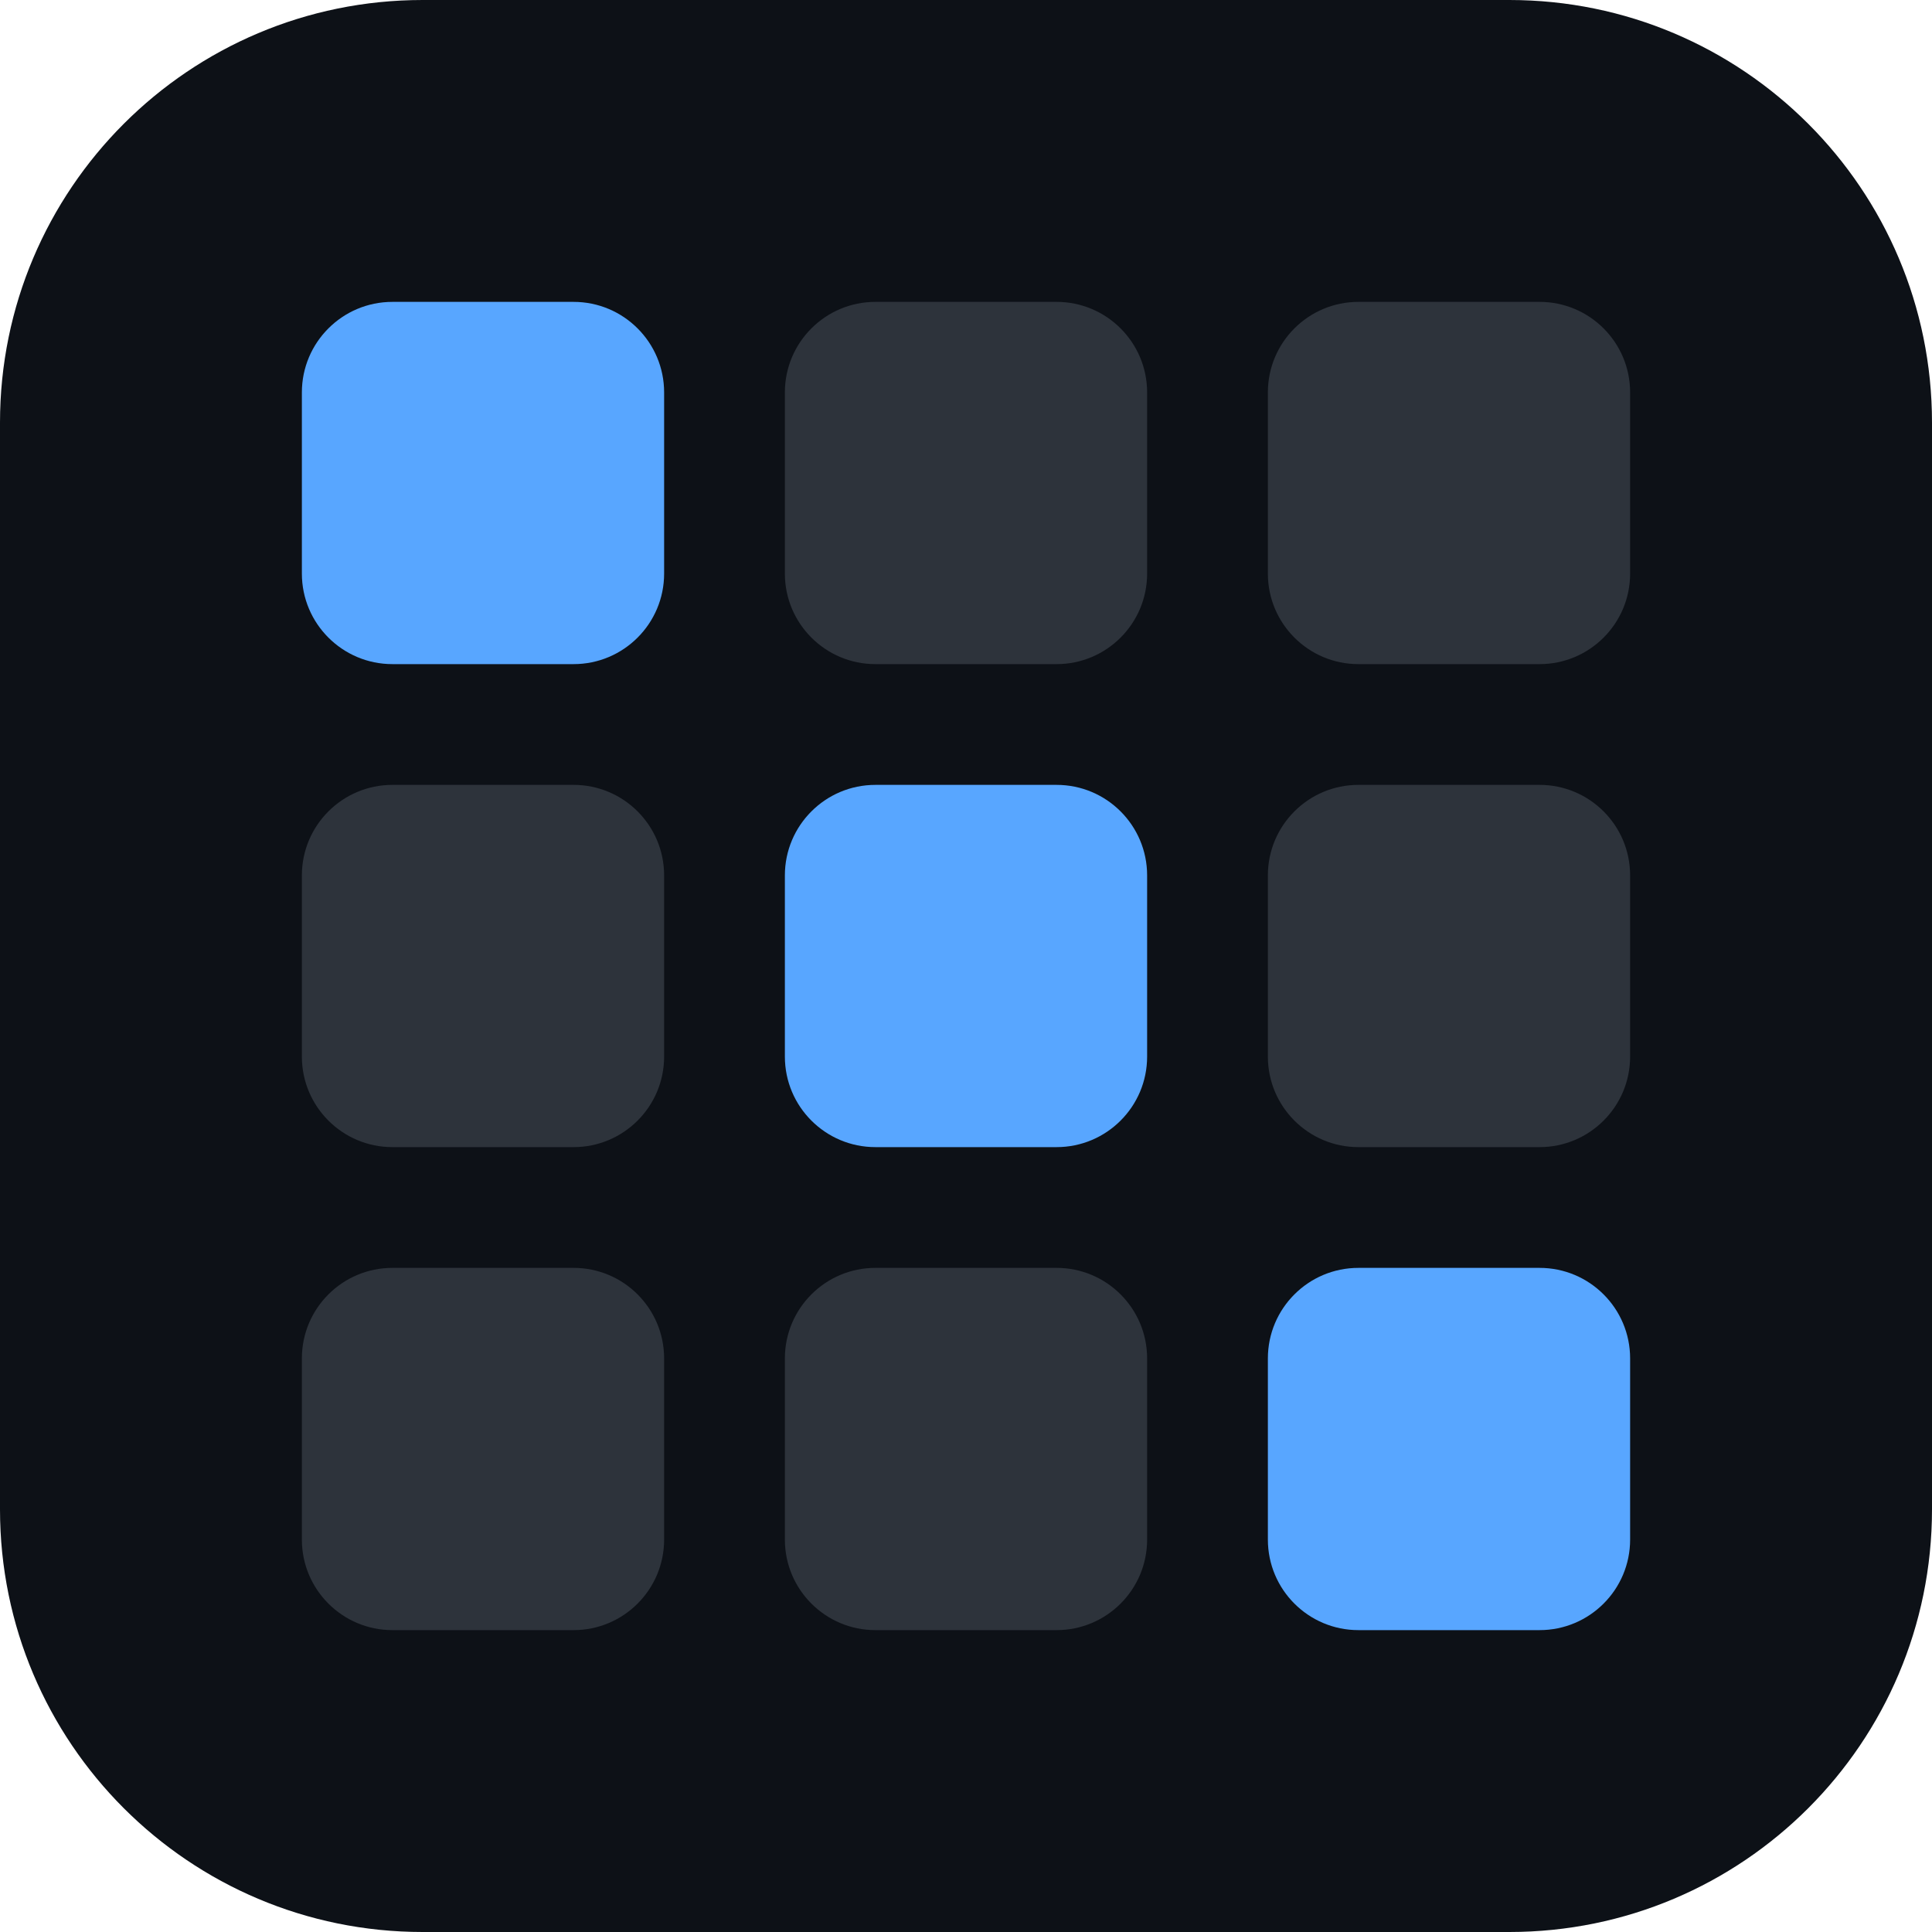
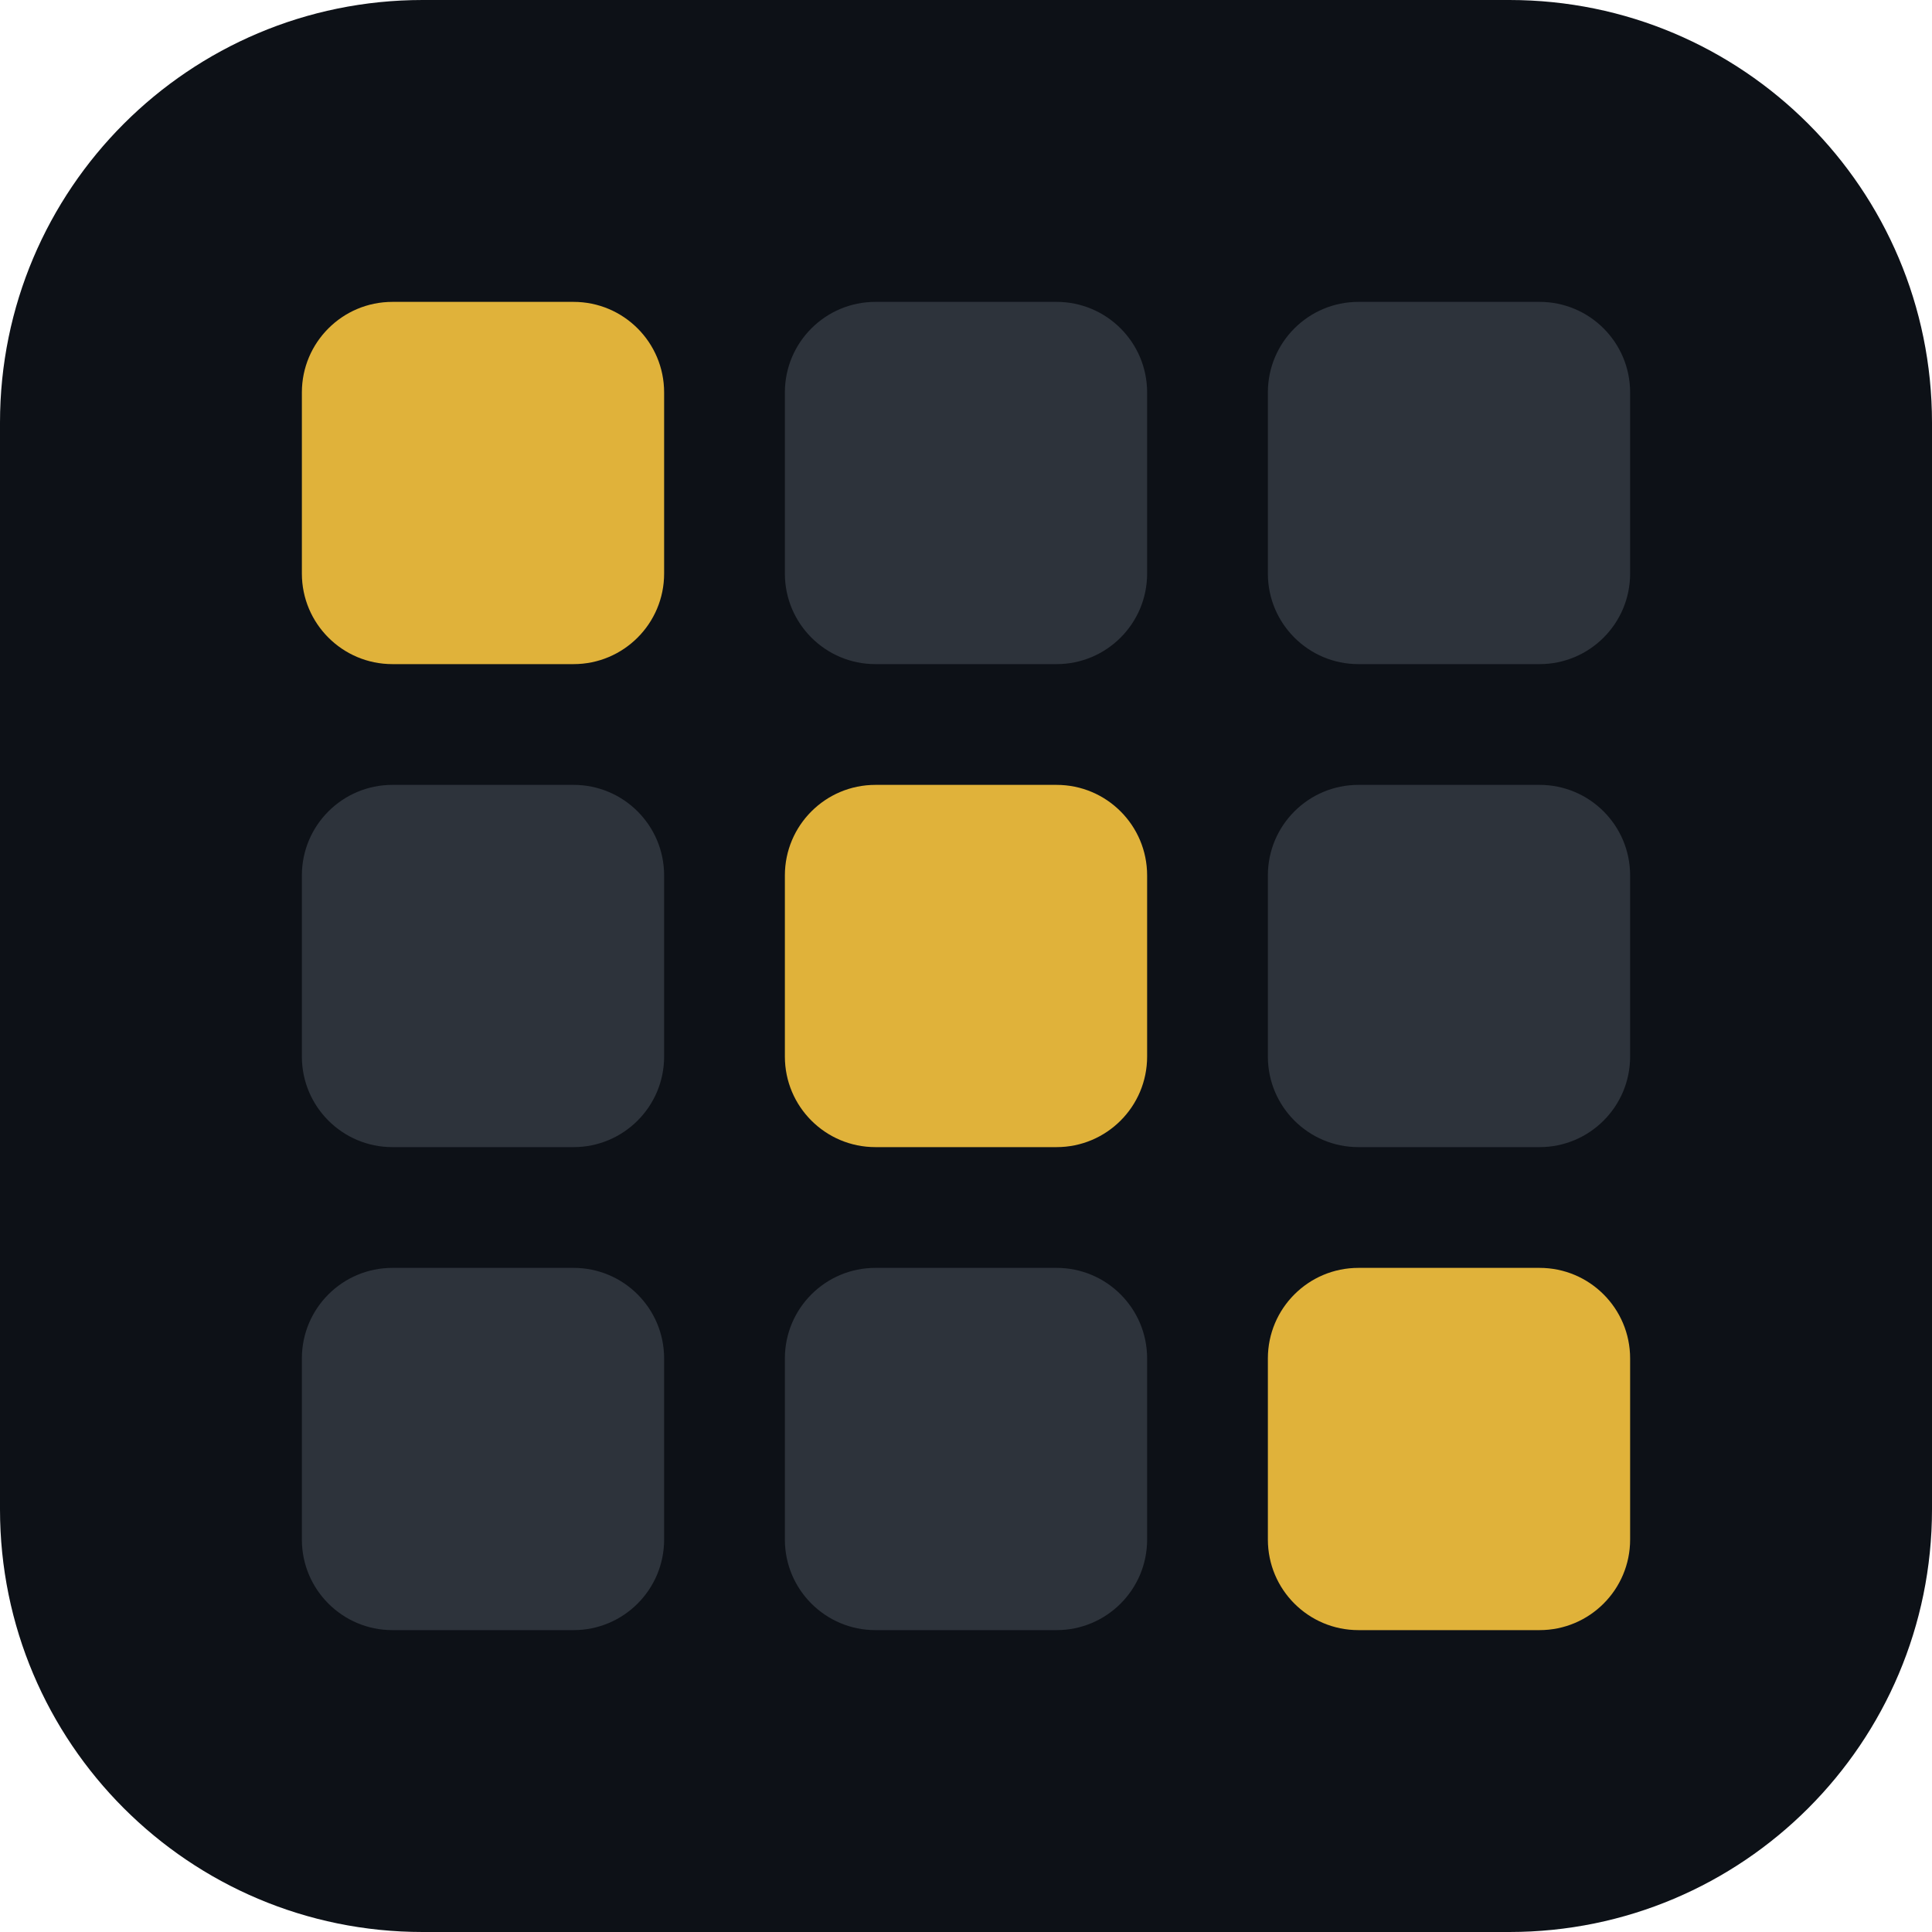
<svg xmlns="http://www.w3.org/2000/svg" width="32" height="32" viewBox="0 0 32 32">
  <rect width="32" height="32" rx="7" fill="#0d1117" />
-   <rect x="5" y="5" width="6" height="6" rx="1.5" fill="#58a6ff" />
+   <rect x="5" y="5" width="6" height="6" rx="1.5" fill="#e0b23a" />
  <rect x="13" y="5" width="6" height="6" rx="1.5" fill="#2d333b" />
  <rect x="21" y="5" width="6" height="6" rx="1.5" fill="#2d333b" />
  <rect x="5" y="13" width="6" height="6" rx="1.5" fill="#2d333b" />
-   <rect x="13" y="13" width="6" height="6" rx="1.5" fill="#58a6ff" />
+   <rect x="13" y="13" width="6" height="6" rx="1.5" fill="#e0b23a" />
  <rect x="21" y="13" width="6" height="6" rx="1.5" fill="#2d333b" />
  <rect x="5" y="21" width="6" height="6" rx="1.5" fill="#2d333b" />
  <rect x="13" y="21" width="6" height="6" rx="1.5" fill="#2d333b" />
-   <rect x="21" y="21" width="6" height="6" rx="1.5" fill="#58a6ff" />
+   <rect x="21" y="21" width="6" height="6" rx="1.5" fill="#e0b23a" />
</svg>
